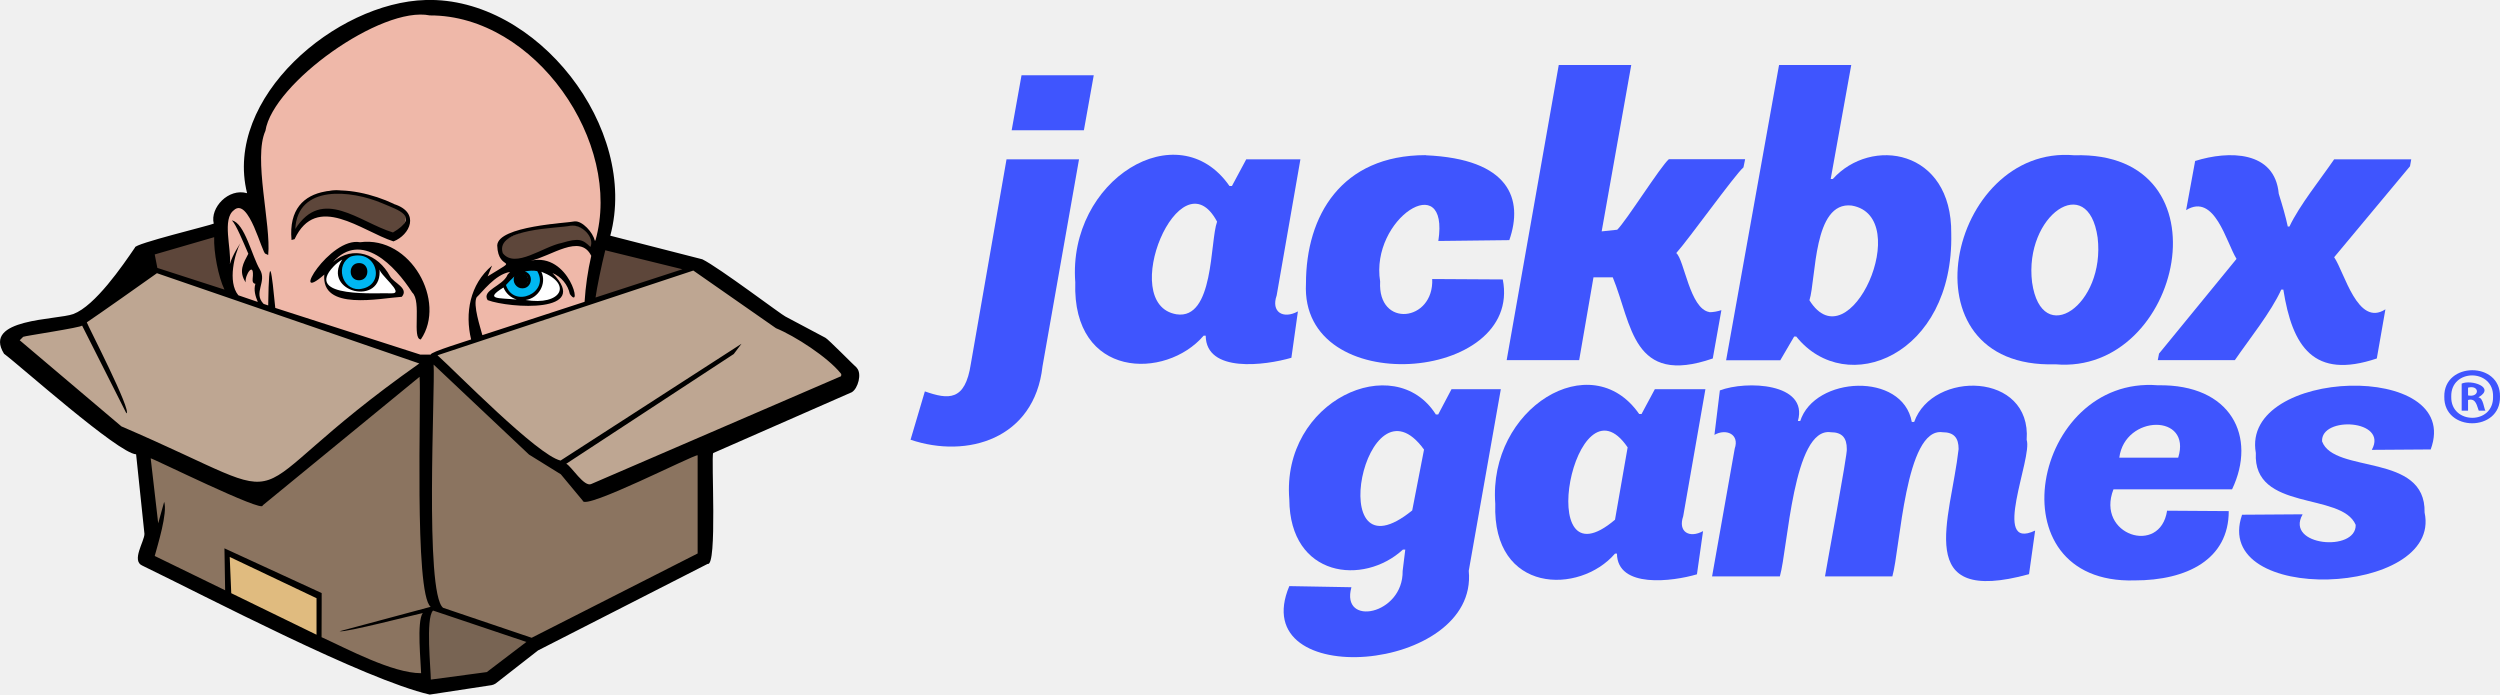
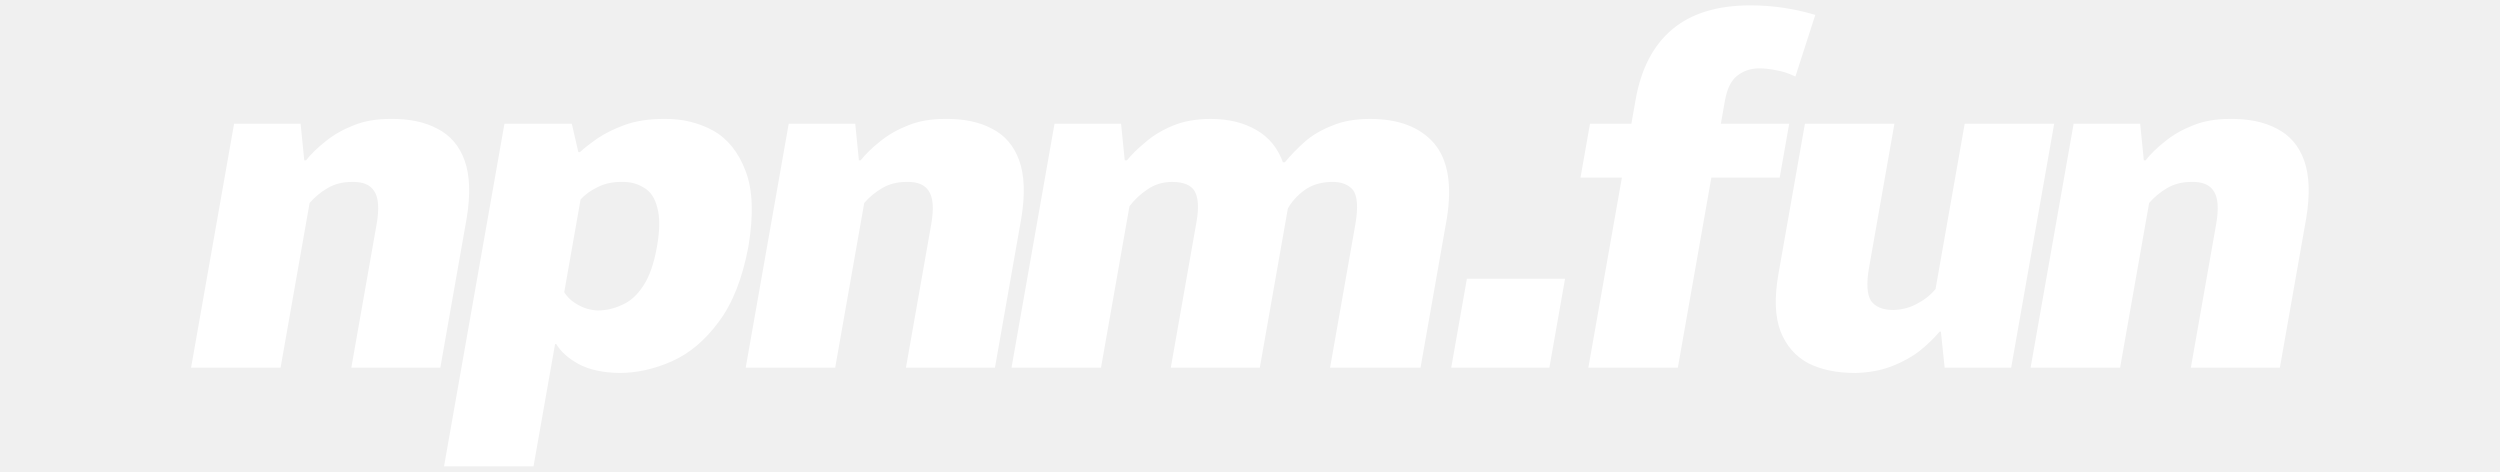
- <svg xmlns="http://www.w3.org/2000/svg" version="1.1" width="180" height="50" viewBox="0 0 180 50">
-   <defs>
-     <style>    
-             .box-flap { fill: #bea692; }
-             .box-light { fill: #8b7460; }
-             .box-medium { fill: #786453; }
-             .box-dark, .eye-brows { fill: #5d463a; }
-             .eye { fill: #fff; }
-             .iris { fill: #00b7f1; }
-             .logo path { fill: #3f55fe; }
-             .outline, .pupil { fill: #000; }
-             .skin { fill: #efb8a9; }
-             .tape { fill: #e0bb7f; }
-         </style>
-   </defs>
-   <g class="logo">
-     <path d="M97.3,42.29c-.79,2.86,3.74,1.99,3.69-1.18,0,0,.19-1.54.19-1.54h-.17c-2.83,2.61-8.14,2.02-8.18-3.61-.58-7.14,7.59-10.8,10.55-6.12h.17l.96-1.82h3.55l-2.31,13.08c.72,7.39-16.13,8.72-12.92,1.1l4.46.08ZM101.68,36.75l.85-4.38c-4.22-5.83-7.36,9.67-.85,4.38Z" />
-     <path d="M107.66,36.28c-.52-6.89,6.91-11.45,10.36-6.47h.17l.96-1.79h3.64l-1.6,9.15c-.39,1.12.44,1.61,1.43,1.07l-.44,3.11c-1.75.52-5.73,1.04-5.76-1.49h-.14c-2.54,2.96-8.84,2.91-8.62-3.58ZM117.19,32.21c-3.8-5.58-6.9,10.3-.91,5.21,0,0,.91-5.21.91-5.21Z" />
-     <path d="M129.61,30.33c1.04-3.26,7.38-3.57,8.04.05h.17c1.32-3.72,8.46-3.62,8.1,1.29.44,1.28-2.61,8.06.61,6.53l-.44,3.14c-8.44,2.32-5.64-3.93-5.07-9.01,0-.8-.33-1.21-1.16-1.21-2.68-.36-3.04,8.37-3.61,10.38h-4.85c.07-.5,1.65-8.96,1.57-9.17,0-.8-.33-1.21-1.16-1.21-2.7-.37-3.08,8.36-3.66,10.38h-4.88l1.63-9.2c.36-1.05-.63-1.46-1.46-.99l.39-3.2c1.89-.72,6.39-.55,5.62,2.2h.17Z" />
-     <path d="M155.37,27.74c5.29-.09,7.14,3.72,5.34,7.49h-8.54c-1.29,3.29,3.37,4.8,3.86,1.54l4.44.03c0,3.47-3,4.99-6.78,4.99-10.27.29-7.34-14.77,1.68-14.05ZM156.83,32.95c1-3.19-3.84-3.11-4.24,0h4.24Z" />
-     <path d="M165.78,37.05c-1.27,2.26,3.88,2.72,3.83.74-1.02-2.39-7.41-.93-7.19-5.18-1.1-6.15,14.96-6.67,12.59-.25l-4.24.03c1.21-2.19-3.69-2.45-3.58-.61.87,2.36,7.48.8,7.38,5.12,1.31,6.07-15.42,6.73-13.14.16l4.35-.03Z" />
-     <path d="M75.06,26.38c-.58,5.23-5.43,6.66-9.5,5.28l1.03-3.48c1.69.59,2.9.73,3.31-1.98,0,0,2.57-14.73,2.57-14.73h5.22l-2.63,14.91ZM73.55,5.42h5.2l-.71,3.96h-5.2l.71-3.96Z" />
-     <path d="M77.42,20.33c-.56-7.38,7.4-12.27,11.1-6.94h.18l1.03-1.92h3.9l-1.71,9.8c-.42,1.2.47,1.73,1.53,1.15l-.47,3.34c-1.88.55-6.14,1.12-6.17-1.59h-.15c-2.72,3.18-9.47,3.12-9.24-3.84ZM87.63,15.96c-2.65-4.97-7.24,5.95-2.92,6.67,2.71.41,2.4-5.25,2.92-6.67Z" />
-     <path d="M102.65,11.18c6.05.26,7.05,3.16,6.02,6.11l-5.11.06c.81-5.28-4.92-1.61-4.19,2.92-.19,3.38,3.88,2.9,3.75-.18l5.08.03c1.46,7.42-14.61,8.71-14.17.29,0-4.87,2.54-9.24,8.62-9.24Z" />
-     <path d="M123.08,22.48c.27,0,.59-.06.86-.15l-.62,3.48c-5.8,2.01-5.81-2.45-7.2-5.84h-1.39l-1.03,5.96h-5.22l3.75-21.25h5.22l-2.13,11.98,1.12-.12c.62-.59,3.13-4.58,3.72-5.08h5.49l-.12.59c-.62.53-3.96,5.2-4.84,6.17.58.47.97,4.02,2.39,4.25Z" />
-     <path d="M128.1,4.68h5.19l-1.48,8.21h.15c2.75-3.07,8.59-2.17,8.53,3.93.19,8.78-7.56,11.9-11.16,7.41h-.15l-1,1.71h-3.9l3.81-21.25ZM130.28,21.62c2.88,4.62,7.6-6.04,3.04-6.82-2.78-.32-2.55,5.25-3.04,6.82Z" />
-     <path d="M149.35,11.18c11.33-.34,7.77,15.85-1.36,15.05-11.28.35-7.69-15.85,1.36-15.05ZM151.03,17.11c-.68-4.81-5.31-1.61-4.72,3.22.69,4.8,5.29,1.63,4.72-3.22Z" />
-     <path d="M164.07,13.95c.27.86.5,1.65.65,2.36h.12c.73-1.54,2.25-3.42,3.22-4.84h5.55l-.09.5-5.46,6.55c.75,1.1,1.69,5.05,3.69,3.75l-.62,3.54c-4.54,1.53-6.08-.84-6.73-4.96h-.15c-.72,1.61-2.35,3.63-3.34,5.08h-5.55l.09-.47,5.58-6.82c-.74-1.19-1.57-4.78-3.63-3.51l.65-3.54c2.42-.76,5.74-.75,6.02,2.36Z" />
-     <path d="M177.7,28.47c.86.17.84-.78,0-.56v.56ZM177.69,29.57h-.45s0-1.95,0-1.95c.69-.31,2.45.26,1.22.98v.02c.33.02.39.82.49.95h-.48c-.13-.3-.18-.94-.77-.77v.77ZM176.49,28.56c-.05,2.01,3.06,2.05,3.01,0,.06-2.03-3.06-2.05-3.01,0M180,28.56c.05,2.56-4.06,2.55-4.01,0-.05-2.52,4.06-2.56,4.01,0" />
+ <svg xmlns="http://www.w3.org/2000/svg" version="1.1" id="Слой_1" x="0px" y="0px" viewBox="0 0 530 100" style="enable-background:new 0 0 530 100;" xml:space="preserve">
+   <style type="text/css">
+ 	.st0{fill:#FFFFFF;stroke:#FFFFFF;stroke-width:0.5;stroke-miterlimit:10;}
+ </style>
+   <g>
+     <path class="st0" d="M49.835,26.484h13.671l0.775,7.754h0.714   c1.136-1.428,2.532-2.789,4.188-4.081c1.668-1.36,3.634-2.482,5.899-3.367   c2.196-0.884,4.723-1.326,7.579-1.326c3.957-0.068,7.271,0.612,9.944,2.04   c2.685,1.36,4.573,3.571,5.666,6.631c1.093,3.061,1.235,7.073,0.428,12.038   l-5.559,31.524H74.777L80.084,47.603c0.6-3.401,0.413-5.815-0.559-7.243   c-0.904-1.428-2.553-2.108-4.945-2.04c-1.972,0-3.717,0.442-5.233,1.326   c-1.516,0.884-2.83,1.972-3.942,3.265l-6.134,34.789H40.804L49.835,26.484z" />
+     <path class="st0" d="M107.151,26.484h13.875l1.387,6.019h0.612   c0.972-0.884,2.234-1.87,3.786-2.959c1.62-1.088,3.556-2.04,5.809-2.857   c2.32-0.816,5.011-1.224,8.071-1.224c3.821-0.068,7.282,0.748,10.382,2.448   c3.033,1.7,5.29,4.523,6.771,8.468c1.493,3.877,1.686,9.148,0.578,15.813   c-1.255,6.733-3.347,12.038-6.275,15.915c-2.86,3.877-6.134,6.631-9.823,8.264   c-3.688,1.632-7.369,2.448-11.042,2.448c-3.457-0.068-6.273-0.68-8.45-1.836   c-2.233-1.224-3.817-2.653-4.754-4.285h-0.612l-4.569,25.913H94.433L107.151,26.484z    M119.356,61.987c0.68,1.156,1.703,2.108,3.067,2.857   c1.296,0.748,2.721,1.156,4.273,1.224c1.836,0,3.609-0.408,5.317-1.224   c1.764-0.748,3.302-2.142,4.614-4.183c1.3-1.972,2.268-4.761,2.903-8.366   c0.624-3.537,0.639-6.325,0.047-8.366c-0.512-2.108-1.513-3.571-3.001-4.387   c-1.408-0.884-3.071-1.292-4.987-1.224c-1.836,0-3.501,0.374-4.993,1.122   c-1.56,0.748-2.81,1.666-3.75,2.755L119.356,61.987z" />
+     <path class="st0" d="M167.416,26.484h13.671l0.775,7.754h0.714   c1.136-1.428,2.532-2.789,4.188-4.081c1.668-1.36,3.634-2.482,5.899-3.367   c2.196-0.884,4.723-1.326,7.579-1.326c3.957-0.068,7.271,0.612,9.944,2.04   c2.685,1.36,4.573,3.571,5.666,6.631s1.235,7.073,0.428,12.038l-5.559,31.524   h-18.364l5.307-30.096c0.6-3.401,0.413-5.815-0.559-7.243   c-0.904-1.428-2.553-2.108-4.945-2.04c-1.972,0-3.717,0.442-5.233,1.326   c-1.516,0.884-2.83,1.972-3.942,3.265l-6.134,34.789h-18.466L167.416,26.484z" />
+     <path class="st0" d="M223.768,26.484h13.671l0.775,7.754h0.816   c1.044-1.292,2.36-2.585,3.948-3.877c1.532-1.36,3.436-2.516,5.713-3.469   s4.945-1.428,8.005-1.428c3.741,0,6.935,0.782,9.584,2.346   c2.593,1.496,4.435,3.775,5.528,6.835h0.714   c1.216-1.496,2.63-2.959,4.242-4.387c1.532-1.36,3.43-2.482,5.695-3.367   c2.208-0.952,4.877-1.428,8.005-1.428c5.985,0,10.446,1.7,13.383,5.101   c2.869,3.401,3.754,8.604,2.655,15.609l-5.559,31.524h-18.67l5.289-29.994   c0.648-3.673,0.479-6.189-0.505-7.549c-1.064-1.292-2.691-1.904-4.879-1.836   c-2.324,0.068-4.269,0.68-5.833,1.836c-1.564,1.156-2.75,2.482-3.558,3.979   l-5.918,33.565h-18.364l5.397-30.606c0.54-3.061,0.391-5.305-0.445-6.733   c-0.848-1.36-2.497-2.04-4.945-2.04c-2.04,0-3.837,0.544-5.389,1.632   c-1.54,1.02-2.844,2.244-3.912,3.673l-6.008,34.075h-18.466L223.768,26.484z" />
+     <path class="st0" d="M311.193,59.335h20.302l-3.238,18.364h-20.302L311.193,59.335z" />
+     <path class="st0" d="M344.137,37.401h-8.774l1.925-10.916h8.774l0.935-5.305   c1.151-6.529,3.721-11.46,7.709-14.793c3.988-3.333,9.451-4.999,16.388-4.999   c2.312,0,4.629,0.17,6.949,0.51c2.252,0.34,4.413,0.816,6.481,1.428   l-4.049,12.548c-1.32-0.612-2.609-1.02-3.865-1.224   c-1.312-0.272-2.513-0.408-3.601-0.408c-1.836,0-3.423,0.51-4.759,1.53   c-1.404,1.02-2.34,2.857-2.808,5.509l-0.917,5.203h14.487l-1.925,10.916   h-14.487l-7.106,40.298h-18.466L344.137,37.401z" />
+     <path class="st0" d="M426.159,77.698h-13.671l-0.793-7.651h-0.612   c-1.124,1.36-2.52,2.721-4.188,4.081c-1.656,1.292-3.616,2.38-5.881,3.265   s-4.831,1.36-7.699,1.428c-3.877,0-7.157-0.68-9.842-2.04   c-2.673-1.428-4.595-3.639-5.768-6.631c-1.161-3.061-1.303-7.073-0.428-12.038   l5.577-31.626h18.466l-5.325,30.198c-0.6,3.401-0.447,5.815,0.457,7.243   c0.984,1.36,2.633,2.04,4.945,2.04c1.984-0.068,3.735-0.544,5.251-1.428   c1.572-0.816,2.88-1.87,3.924-3.163l6.152-34.891h18.466L426.159,77.698z" />
+     <path class="st0" d="M439.817,26.484h13.671l0.775,7.754h0.714   c1.136-1.428,2.532-2.789,4.188-4.081c1.668-1.36,3.634-2.482,5.899-3.367   c2.196-0.884,4.723-1.326,7.579-1.326c3.957-0.068,7.271,0.612,9.944,2.04   c2.685,1.36,4.573,3.571,5.666,6.631s1.235,7.073,0.428,12.038l-5.559,31.524   h-18.364l5.307-30.096c0.6-3.401,0.413-5.815-0.559-7.243   c-0.904-1.428-2.553-2.108-4.945-2.04c-1.972,0-3.717,0.442-5.233,1.326   c-1.516,0.884-2.83,1.972-3.942,3.265l-6.134,34.789h-18.466L439.817,26.484z" />
  </g>
-   <path class="box-light" d="M10.34,31.99c.15,1.59.87,6.88.31,8.36.68.16,19.44,9.44,19.82,8.67l.43.5c-.04-1.11-.65-4.88.31-5.76-1.15-1.39-.3-15.52-.37-17.4l-12.32,9.17-8.17-3.53Z M30.72,26.79c.08,1.97-.64,15.48.5,16.97l7.06,2.35,12.45-5.95.19-8.17-8.55,3.34c-.9-1.13-3.13-2.68-4.46-3.22,0,0-6.56-6.25-6.56-6.25l-.62.93Z" />
-   <path class="skin" d="M17.03,21.46l-.93-2.85v-3.72l2.17-.56.31-5.45,2.97-4.46,7.12-3.84,6.38.56,5.08,3.9,3.28,5.82.5,4.64-1.55,6.38-11.7,3.96-13.62-4.4Z" />
-   <path class="eye" d="M23.41,19.85c-.46,1.89,3.67,1.68,5.14,1.42l.25-.43c-.55-.4-1.5-1.61-1.89-2.17-.68-.33-1.86-.27-2.57-.06l-.93,1.24Z M35.39,21.55c1.08.15,2.74.26,3.76.34,3.29-.71-.3-3.36-1.98-2.48-.21.17-1.02,1.11-1.24,1.3-.28.2-1.09.54-.54.83Z" />
-   <path class="iris" d="M25.3,18.35c-1.29.57-.83,2.63.58,2.59,2.17-.19,1.47-3.1-.58-2.59Z M37.83,19.42c-.52.3-1.02.63-1.53.94.3,2.17,3.65.97,2.5-.89-.32-.01-.64-.03-.97-.04Z" />
-   <path class="tape" d="M16.35,39.86l.06,3.22,6.75,3.22-.06-3.53-6.75-2.91Z" />
-   <path class="box-dark" d="M10.9,19.36l6.13,2.11c-.63-1.14-.98-3.73-.99-5.02l-5.51,1.49.37,1.42Z M43.23,17.44l-.62,4.4,7.06-2.6-6.44-1.8Z" />
-   <path class="box-medium" d="M31.21,43.76c-.86.81-.6,4.46-.62,5.51l5.14-.5,2.54-2.66-7.06-2.35Z" />
-   <path class="box-flap" d="M.81,24.62l7.56,6.94,10.09,4.4,12.14-9.66c-.07-.48-19.44-6.7-19.69-6.94l-5.26,3.84-4.15.74-.68.68Z M31.34,25.86l6.87,6.69,2.23.93,1.92,1.86,19.07-7.86-.31-.87c-1.26-1.25-4.08-3.14-5.76-3.72,0,0-5.2-3.72-5.2-3.72l-18.95,6.38.12.31Z" />
-   <path class="pupil" d="M25.85,19.11c.59,0,.59.92,0,.91-.59,0-.59-.92,0-.91Z M37.61,19.71c.56,0,.56.88,0,.87-.56,0-.56-.88,0-.87Z" />
-   <path class="eye-brows" d="M29.27,15.43c-.98-.91-3.78-1.52-5.06-1.75-1.6.09-3.52,1.52-2.94,2.98,2.63-4.6,7.51,3.06,8-1.24Z M42.67,17.28c-.78-2.17-5.13-.82-6.54.13-.71,1.94,1.84,1.34,2.95.71,1-.41,2.52-1.1,3.4-.21.3,0,.26-.38.2-.63Z" />
-   <path class="outline" d="M25.92,17.44c-2.17-.4-5.16,4.59-2.57,2.33-.24,2.64,4,1.7,5.58,1.6.54-.62-.59-1-.85-1.48-.86-1.6-2.63-2.25-4.1-1.03,2.04-2.26,4.46.26,5.7,2.2.7.63-.04,3.36.62,3.38,1.87-2.73-.73-7.48-4.37-7ZM25.26,18.47c1.91-.58,2.6,2.18.59,2.35-1.26.04-1.72-1.79-.59-2.35ZM24.03,19.17c.18-.19.39-.35.61-.48-1.52,2.36,2.98,3.43,2.68.64-.08.4,1.9,1.83.86,1.79-.82-.06-6.42.41-4.15-1.95Z M25.85,18.94c-.8,0-.8,1.25,0,1.24.8,0,.8-1.25,0-1.24ZM25.85,19.96c-.51,0-.51-.79,0-.79.51,0,.51.79,0,.79h0Z M28.36,14.68c-3-1.42-7.77-1.82-7.37,2.6l.22-.06c1.58-3.38,4.82-.58,7.12.16,1.18-.45,1.96-2.08.03-2.69ZM28.3,16.74c-2.44-.74-5.1-3.32-7.04-.25.16-3.23,4.04-2.8,6.25-1.86,1.18.51,2.76.94.78,2.11Z M61.68,26.47c-.13-.1-2.09-2.09-2.25-2.15,0,0-2.88-1.53-2.88-1.53-.19-.06-4.81-3.55-5.98-4.12,0,0-6.63-1.7-6.63-1.7C46.02,9.24,38.67-.23,30.66,0c-6.47.17-14.58,7.05-12.87,13.91-1.34-.39-2.68,1.05-2.4,2.19-.17.11-5.77,1.46-5.67,1.72-.9,1.32-2.87,4.2-4.44,4.79-1.2.44-6.57.31-4.99,2.86,1.09.8,8.24,7.19,9.51,7.24l.6,5.73c0,.54-.97,1.95-.14,2.29,4.57,2.21,15.97,8.19,20.68,9.28,0,0,4.46-.68,4.46-.68.1-.02.2-.06.29-.12,0,0,3.05-2.38,3.05-2.38l12.21-6.23c.71.23.24-7.73.4-7.98l9.98-4.38c.45-.27.74-1.34.36-1.75ZM43.21,17.42l6.69,1.71-6.69-1.71ZM49.15,19.38l-6.27,2.04c.07-.58.44-2.39.7-3.4l5.57,1.37ZM16.83,15.14c1.09-1.02,2.05,3.18,2.29,3.13l.19.09c.22-2.18-1.09-6.99-.2-8.94.53-3.42,8.35-9.02,11.84-8.31,7.56-.02,13.92,9.15,11.92,16.21h-.05s0,0,0,0c-.12-.58-.9-1.44-1.45-1.38-.48.12-5.51.32-5.57,1.73.06,2,1.79.69-.69,2.23.18-.42.32-.78.32-.78-1.62,1.37-1.96,3.44-1.51,5.32-.08.04-3.03.93-2.9,1.09h-.76l-10.44-3.36c-.25-2.54-.45-4.33-.51-.18l-.33-.11c-.78-.8.27-1.59-.27-2.48-.56-.92-1.09-3.35-2.01-3.53.3.3.82,1.57,1.18,2.4-.36.68-.72,1.26-.19,2.06-.09-.52.66-1.64.5-.25-.03.21.06.35.2.35-.14.44,0,.9.17,1.31l-1.4-.48c-.8-.97-.25-3.04.15-3.75,0,0-.56.8-.76,1.51.13-1.09-.59-3.28.31-3.9h0ZM37.62,20.76c.69,0,.84-1.03.17-1.21.29-.07.6-.08.89-.03.92,1.55-1.71,2.72-2.25,1,.19-.21.39-.42.6-.61-.17.39.15.86.57.85ZM37.23,20.14c0-.51.79-.51.79,0,0,.51-.79.51-.79,0h0ZM38.99,19.57c2.28.88,1.41,2.46-1.15,2.03.93-.12,1.54-1.17,1.14-2.03h0ZM37.22,21.57c-1.28-.13-2.41.02-.97-.87.17.42.53.74.96.87h0ZM36.53,19.82c-.37.79-1.87,1.08-1.42,1.79,1.59.59,7.52.97,4.67-1.95.63.26,1.11.84,1.25,1.51.94,1.32,0-3.03-2.82-2.4,1.45-.3,3.57-1.99,4.36-.35-.25,1.09-.41,2.2-.48,3.31l-7.36,2.4c-.13-.51-.7-2.19-.41-2.73.37-.32,1.32-1.65,2.4-1.82-.07.08-.14.16-.21.24h0ZM42.51,17.78c-.56-.55-.83-.66-2.06-.29-1.35.26-3.35,1.88-4.25.74-.6-1.82,4.04-1.78,4.89-1.98.86-.1,1.73.88,1.42,1.53h0ZM15.42,17.07c-.04,1.1.3,2.86.74,3.78l-4.83-1.56-.19-.97,4.27-1.24ZM8.73,30.69l-7.31-6.19.25-.25c.09-.06,4.2-.67,4.24-.81l3.19,6.32c.43-.11-2.78-6.31-2.85-6.55,1.01-.68,4.01-2.8,5.05-3.54l18.89,6.5c-14.46,10.19-7.26,10.63-21.47,4.52ZM22.79,45.7l-6.14-2.99-.11-2.61,6.25,2.97v2.63ZM24.46,45.45c.38.11,5.47-1.21,5.98-1.31-.45.59-.13,3.63-.12,4.33-2.07,0-5.33-1.76-7.16-2.59v-3.18l-7-3.22.05,3.02-5.07-2.47c.21-.78.94-3.11.68-3.9l-.43,1.55-.54-4.68c.08-.04,8.2,3.98,8.06,3.39,0,0,11.3-9.26,11.3-9.26.13,1.54-.41,15.64.8,16.56l-6.56,1.76ZM35.05,48.39l-4.03.54c0-.72-.38-4.4.15-4.96h.04s6.69,2.25,6.69,2.25l-2.85,2.17ZM50.23,39.85l-11.95,6.07-6.38-2.16c-1.34-1.09-.56-15.82-.68-17.51l6.87,6.48,2.29,1.42,1.58,1.9c.08.73,8-3.33,8.27-3.27v7.06ZM60.48,27.12l-17.89,7.72c-.52.29-1.45-1.28-1.82-1.45l12.06-7.9.56-.74-13.03,8.41c-1.67-.38-7.55-6.41-8.86-7.58l18.42-6.1,5.95,4.15c1.37.56,3.73,2.09,4.66,3.25.08.07.05.21-.04.25h0Z" />
</svg>
